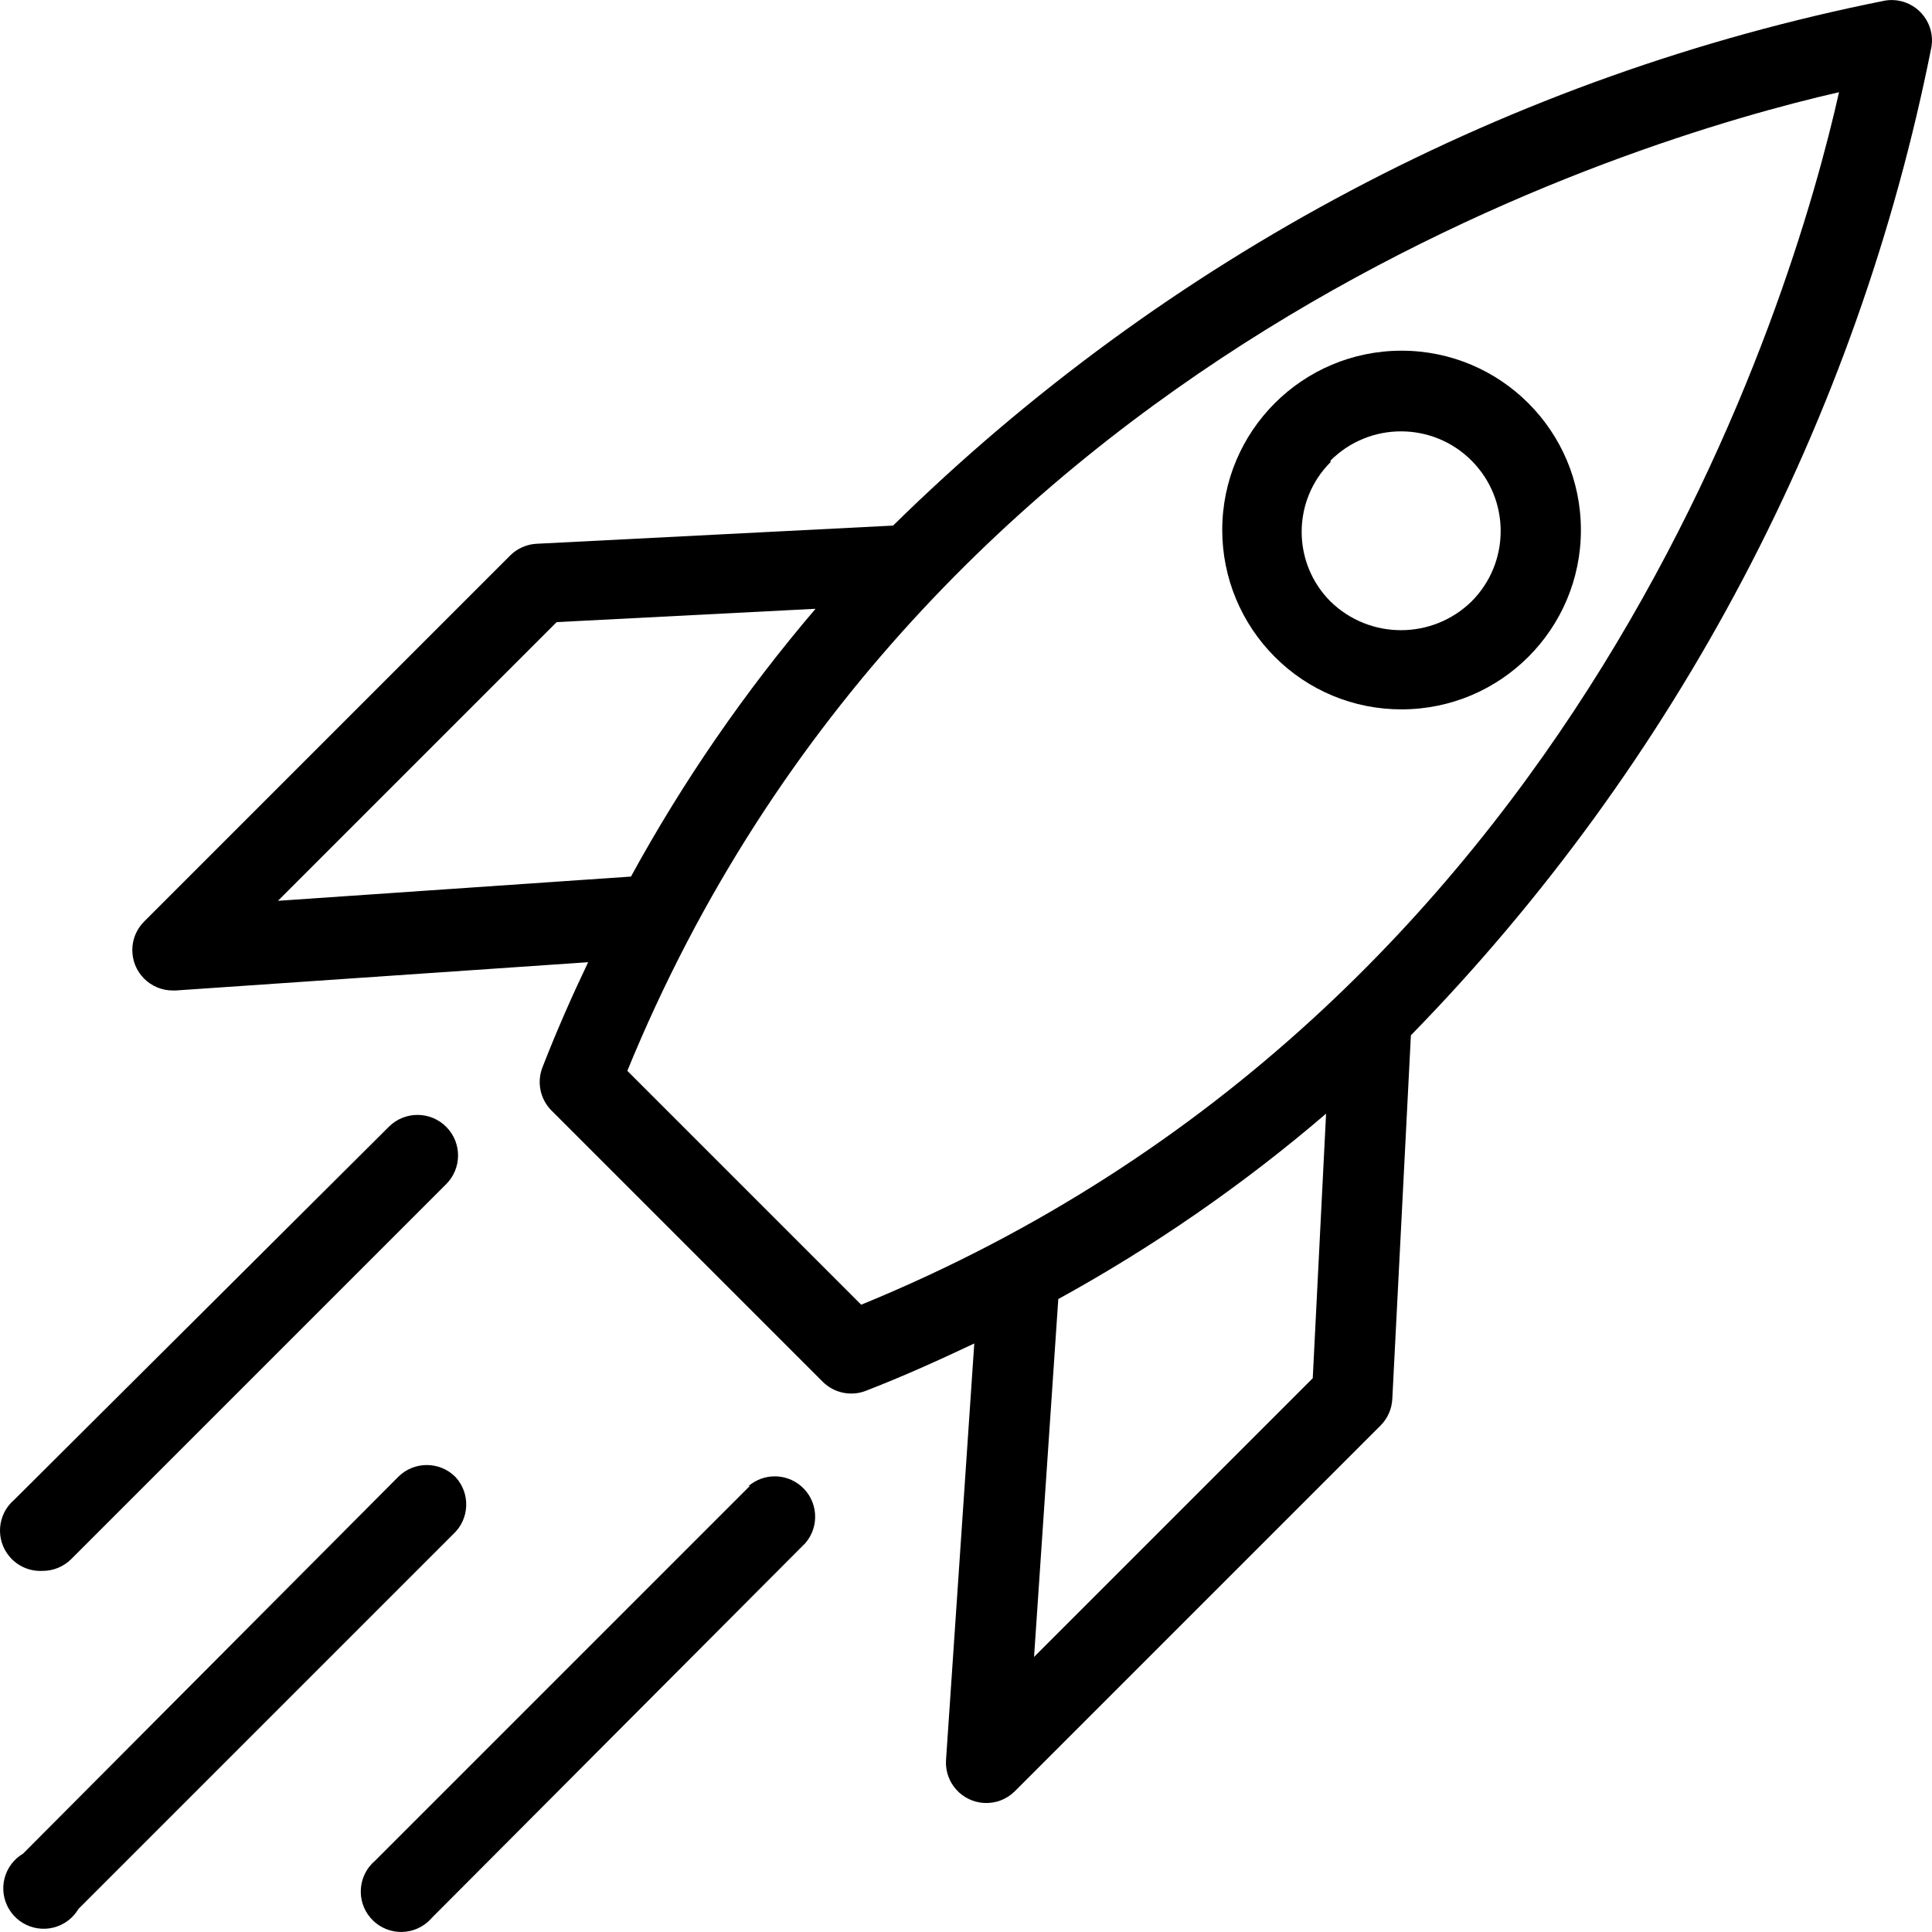
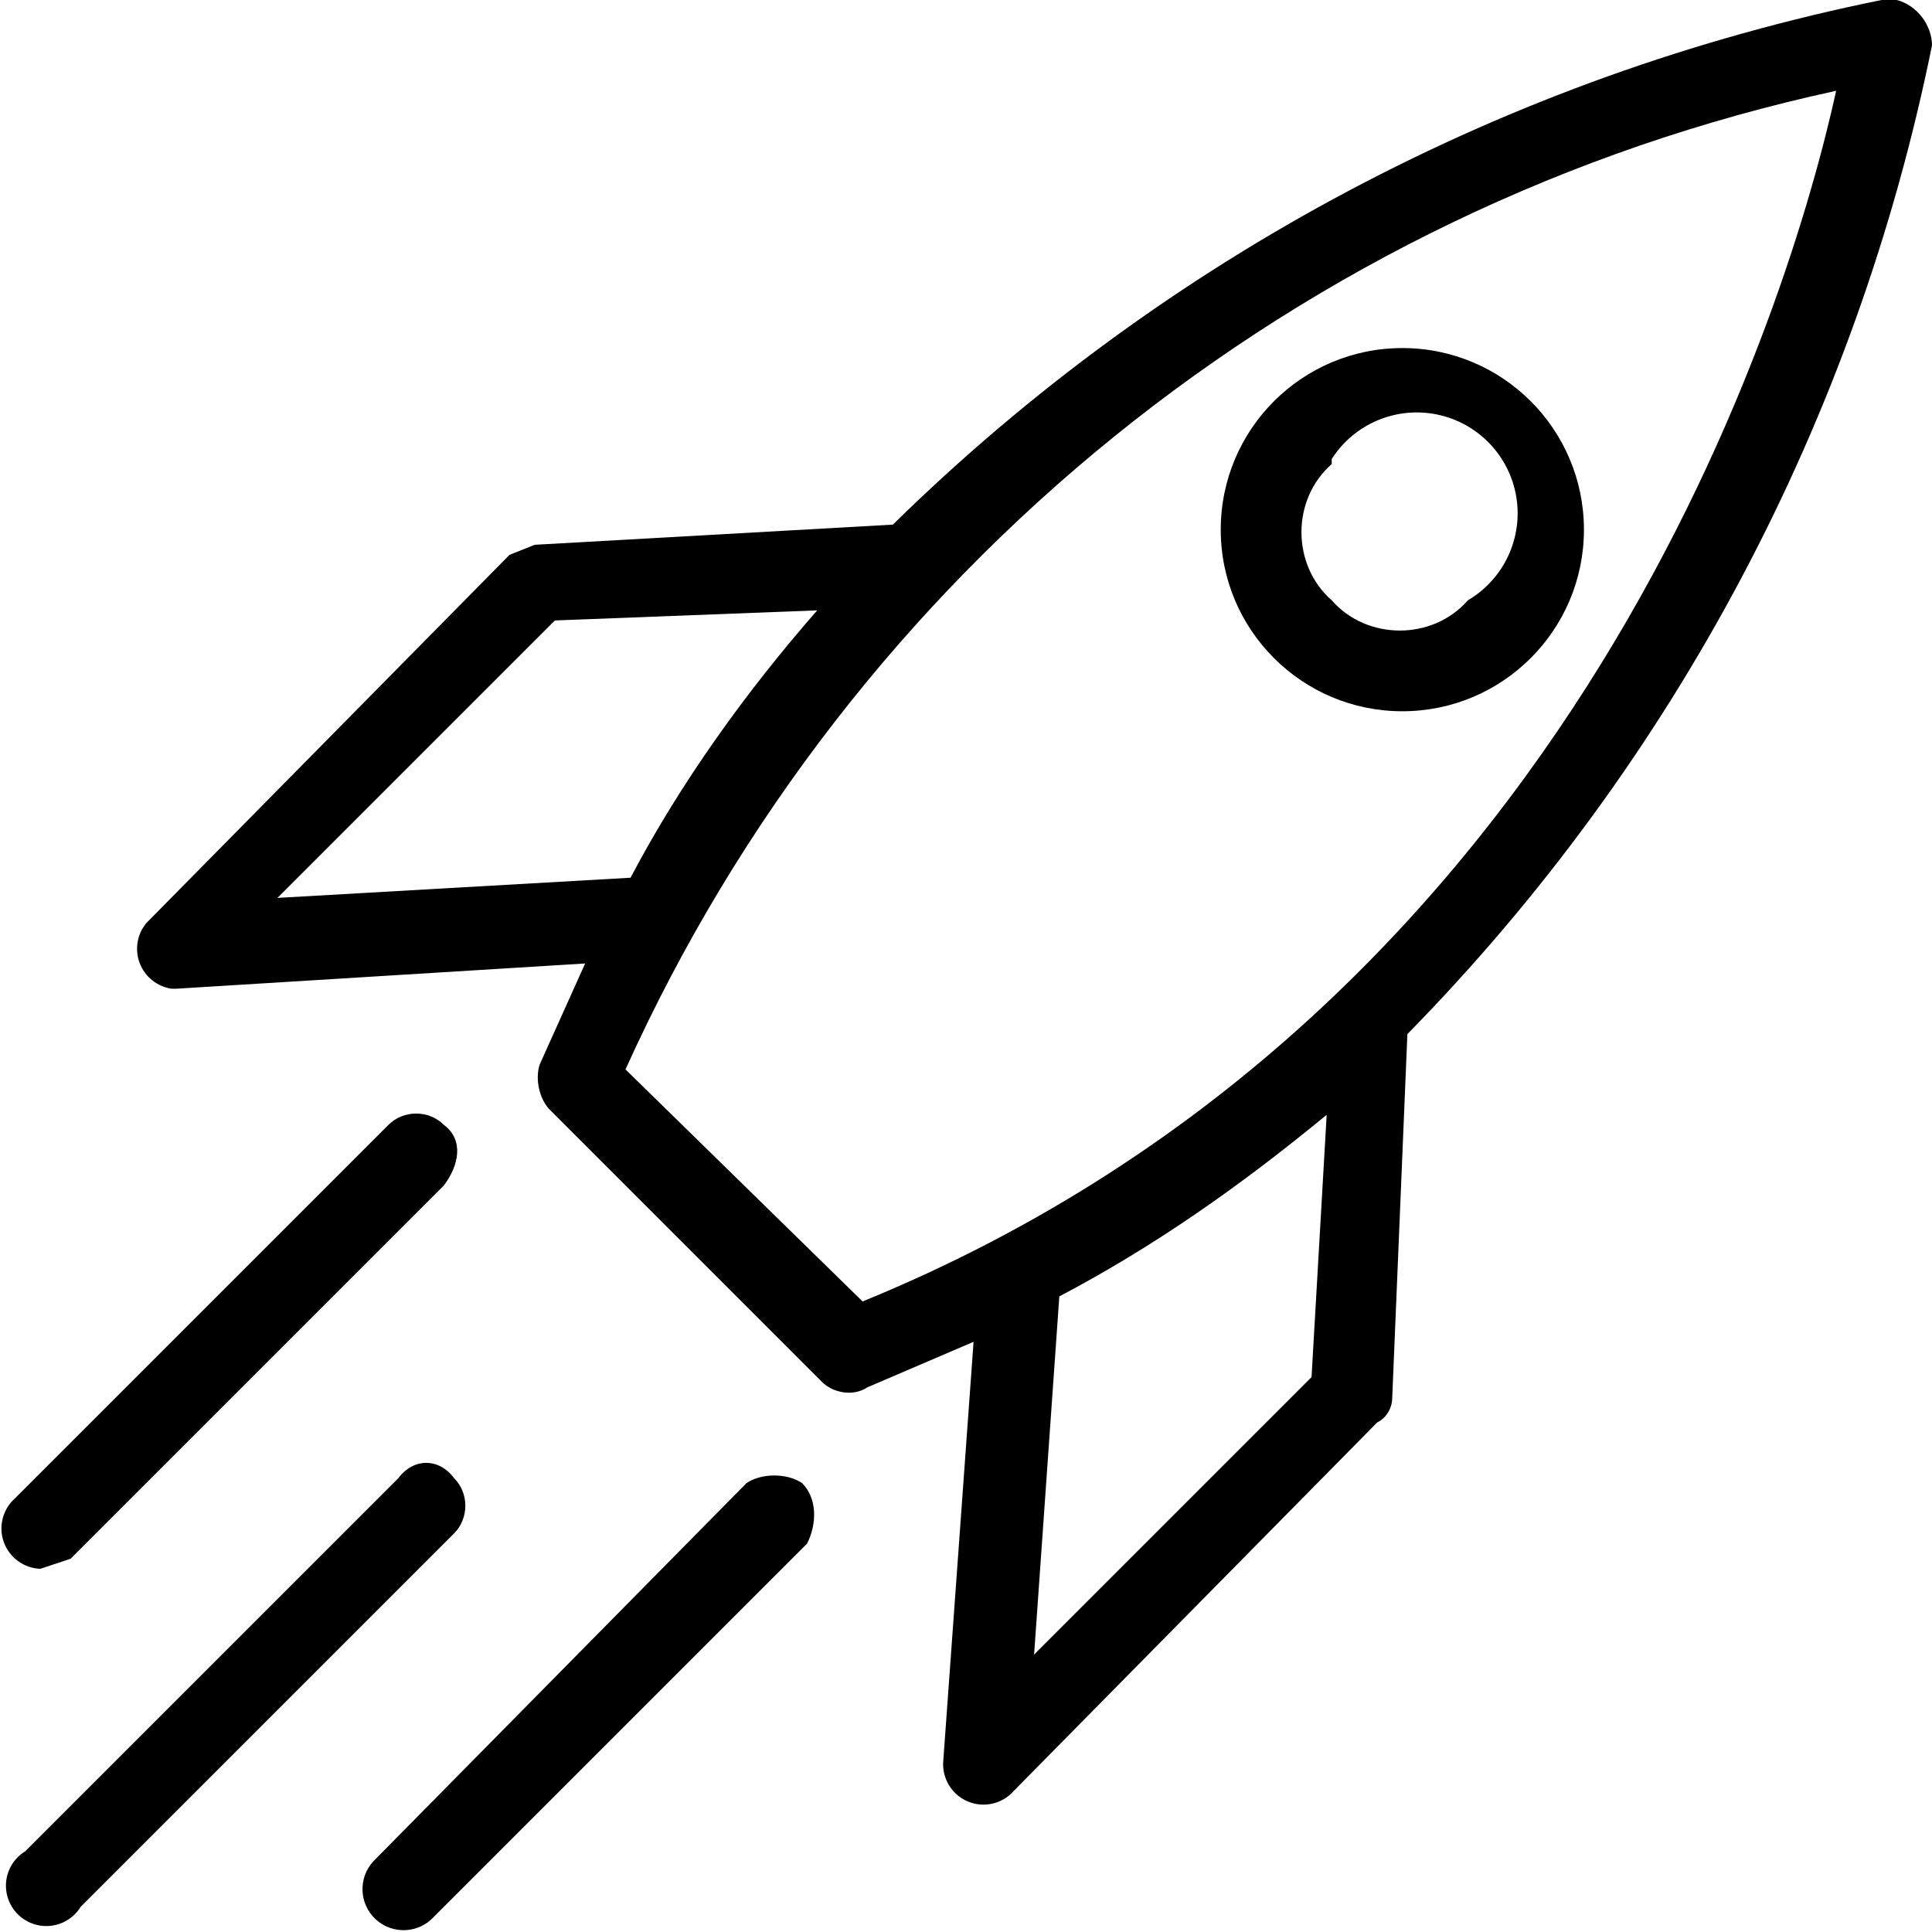
- <svg xmlns="http://www.w3.org/2000/svg" version="1.1" id="Capa_1" x="0px" y="0px" viewBox="0 0 382.667 382.667" style="enable-background:new 0 0 382.667 382.667;" xml:space="preserve">
-   <g>
-     <g>
-       <path d="M375.878,0.101c-0.804-0.123-1.621-0.123-2.425,0c-74.253,14.777-142.571,50.924-196.56,104l-70.56,3.6    c-1.987,0.09-3.87,0.917-5.28,2.32l-72.48,72.48c-3.137,3.111-3.158,8.177-0.047,11.314c1.514,1.526,3.577,2.379,5.727,2.366h0.56    l81.68-5.6c-3.2,6.72-6.24,13.6-9.04,20.8c-1.161,2.95-0.471,6.307,1.76,8.56l53.76,53.76c2.253,2.231,5.61,2.921,8.56,1.76    c7.44-2.88,14.48-6.08,21.44-9.36l-5.6,82.56c-0.254,4.411,3.116,8.193,7.527,8.447c2.256,0.13,4.463-0.701,6.073-2.287    l72.48-72.48c1.403-1.41,2.23-3.293,2.32-5.28l3.68-72c52.628-53.906,88.455-121.945,103.12-195.84    C383.243,4.854,380.245,0.771,375.878,0.101z M55.053,178.421l55.2-55.2l51.28-2.64c-13.976,16.377-26.228,34.151-36.56,53.04    L55.053,178.421z M260.013,272.981l-55.2,55.2l4.8-70.88c18.896-10.382,36.671-22.687,53.04-36.72L260.013,272.981z     M170.573,258.421l-46.32-46.32c58.32-142.48,199.12-184.48,240-193.84C355.053,59.301,313.293,200.021,170.573,258.421z" />
-     </g>
-   </g>
-   <g>
-     <g>
-       <path d="M88.413,223.221c-3.115-3.159-8.201-3.195-11.36-0.08l-74.24,73.92c-3.364,2.865-3.768,7.914-0.904,11.278    c1.614,1.895,4.018,2.931,6.504,2.802c2.126,0.012,4.17-0.823,5.68-2.32l74.24-74.24C91.492,231.467,91.528,226.38,88.413,223.221    z" />
-     </g>
-   </g>
-   <g>
-     <g>
-       <path d="M90.225,292.557c-0.017-0.018-0.034-0.037-0.052-0.055c-3.12-3.102-8.16-3.102-11.28,0l-74.32,74.64    c-3.802,2.251-5.058,7.158-2.807,10.96c2.251,3.802,7.158,5.058,10.96,2.807c1.157-0.685,2.122-1.65,2.807-2.807l74.24-74.24    C93.02,300.864,93.222,295.803,90.225,292.557z" />
-     </g>
-   </g>
-   <g>
-     <g>
-       <path d="M158.661,294.341c-2.995-2.565-7.412-2.565-10.407,0h0.24l-74.24,74.24c-3.356,2.874-3.747,7.924-0.873,11.28    c2.874,3.356,7.924,3.747,11.28,0.873c0.313-0.268,0.605-0.56,0.873-0.873l74-74.24    C162.407,302.266,162.016,297.215,158.661,294.341z" />
-     </g>
-   </g>
-   <g>
-     <g>
-       <path d="M277.599,69.461c-19.617,0.004-35.517,15.91-35.513,35.527c0.002,9.42,3.745,18.453,10.407,25.113    c6.648,6.683,15.693,10.428,25.12,10.4c19.617-0.004,35.517-15.91,35.513-35.527C313.122,85.357,297.216,69.457,277.599,69.461z     M291.453,119.141c-7.767,7.571-20.153,7.571-27.92,0c-7.619-7.622-7.619-19.978,0-27.6v-0.32c7.71-7.71,20.21-7.71,27.92,0    C299.163,98.931,299.163,111.431,291.453,119.141z" />
-     </g>
-   </g>
-   <g>
- </g>
-   <g>
- </g>
-   <g>
- </g>
-   <g>
- </g>
-   <g>
- </g>
-   <g>
- </g>
-   <g>
- </g>
-   <g>
- </g>
-   <g>
- </g>
-   <g>
- </g>
-   <g>
- </g>
-   <g>
- </g>
-   <g>
- </g>
-   <g>
- </g>
-   <g>
- </g>
+ <svg xmlns="http://www.w3.org/2000/svg" version="1" viewBox="0 0 383 383">
+   <path d="M376 0h-3c-74 15-142 51-196 104l-71 4-5 2-72 73a8 8 0 0 0 5 13h1l81-5-9 20c-1 3 0 7 2 9l54 54c2 2 6 3 9 1l21-9-6 83a8 8 0 0 0 14 6l72-73c2-1 3-3 3-5l3-72c53-54 89-122 104-196 0-4-3-8-7-9zM55 178l55-55 52-2c-14 16-27 34-37 53l-70 4zm205 95l-55 55 5-71c19-10 36-22 53-36l-3 52zm-89-15l-47-46A343 343 0 0 1 364 18c-9 41-51 182-193 240z" />
+   <path d="M88 223c-3-3-8-3-11 0L3 297a8 8 0 0 0 5 14l6-2 74-74c3-4 4-9 0-12zm2 70c-3-4-8-4-11 0L5 367a8 8 0 1 0 11 11l74-74c3-3 3-8 0-11zm69 1c-3-2-8-2-11 0l-74 75a8 8 0 1 0 12 11l74-74c2-4 2-9-1-12zM278 69a36 36 0 1 0 0 72 36 36 0 0 0 0-72zm13 50c-7 8-20 8-27 0-8-7-8-20 0-27v-1a20 20 0 1 1 27 28z" />
</svg>
